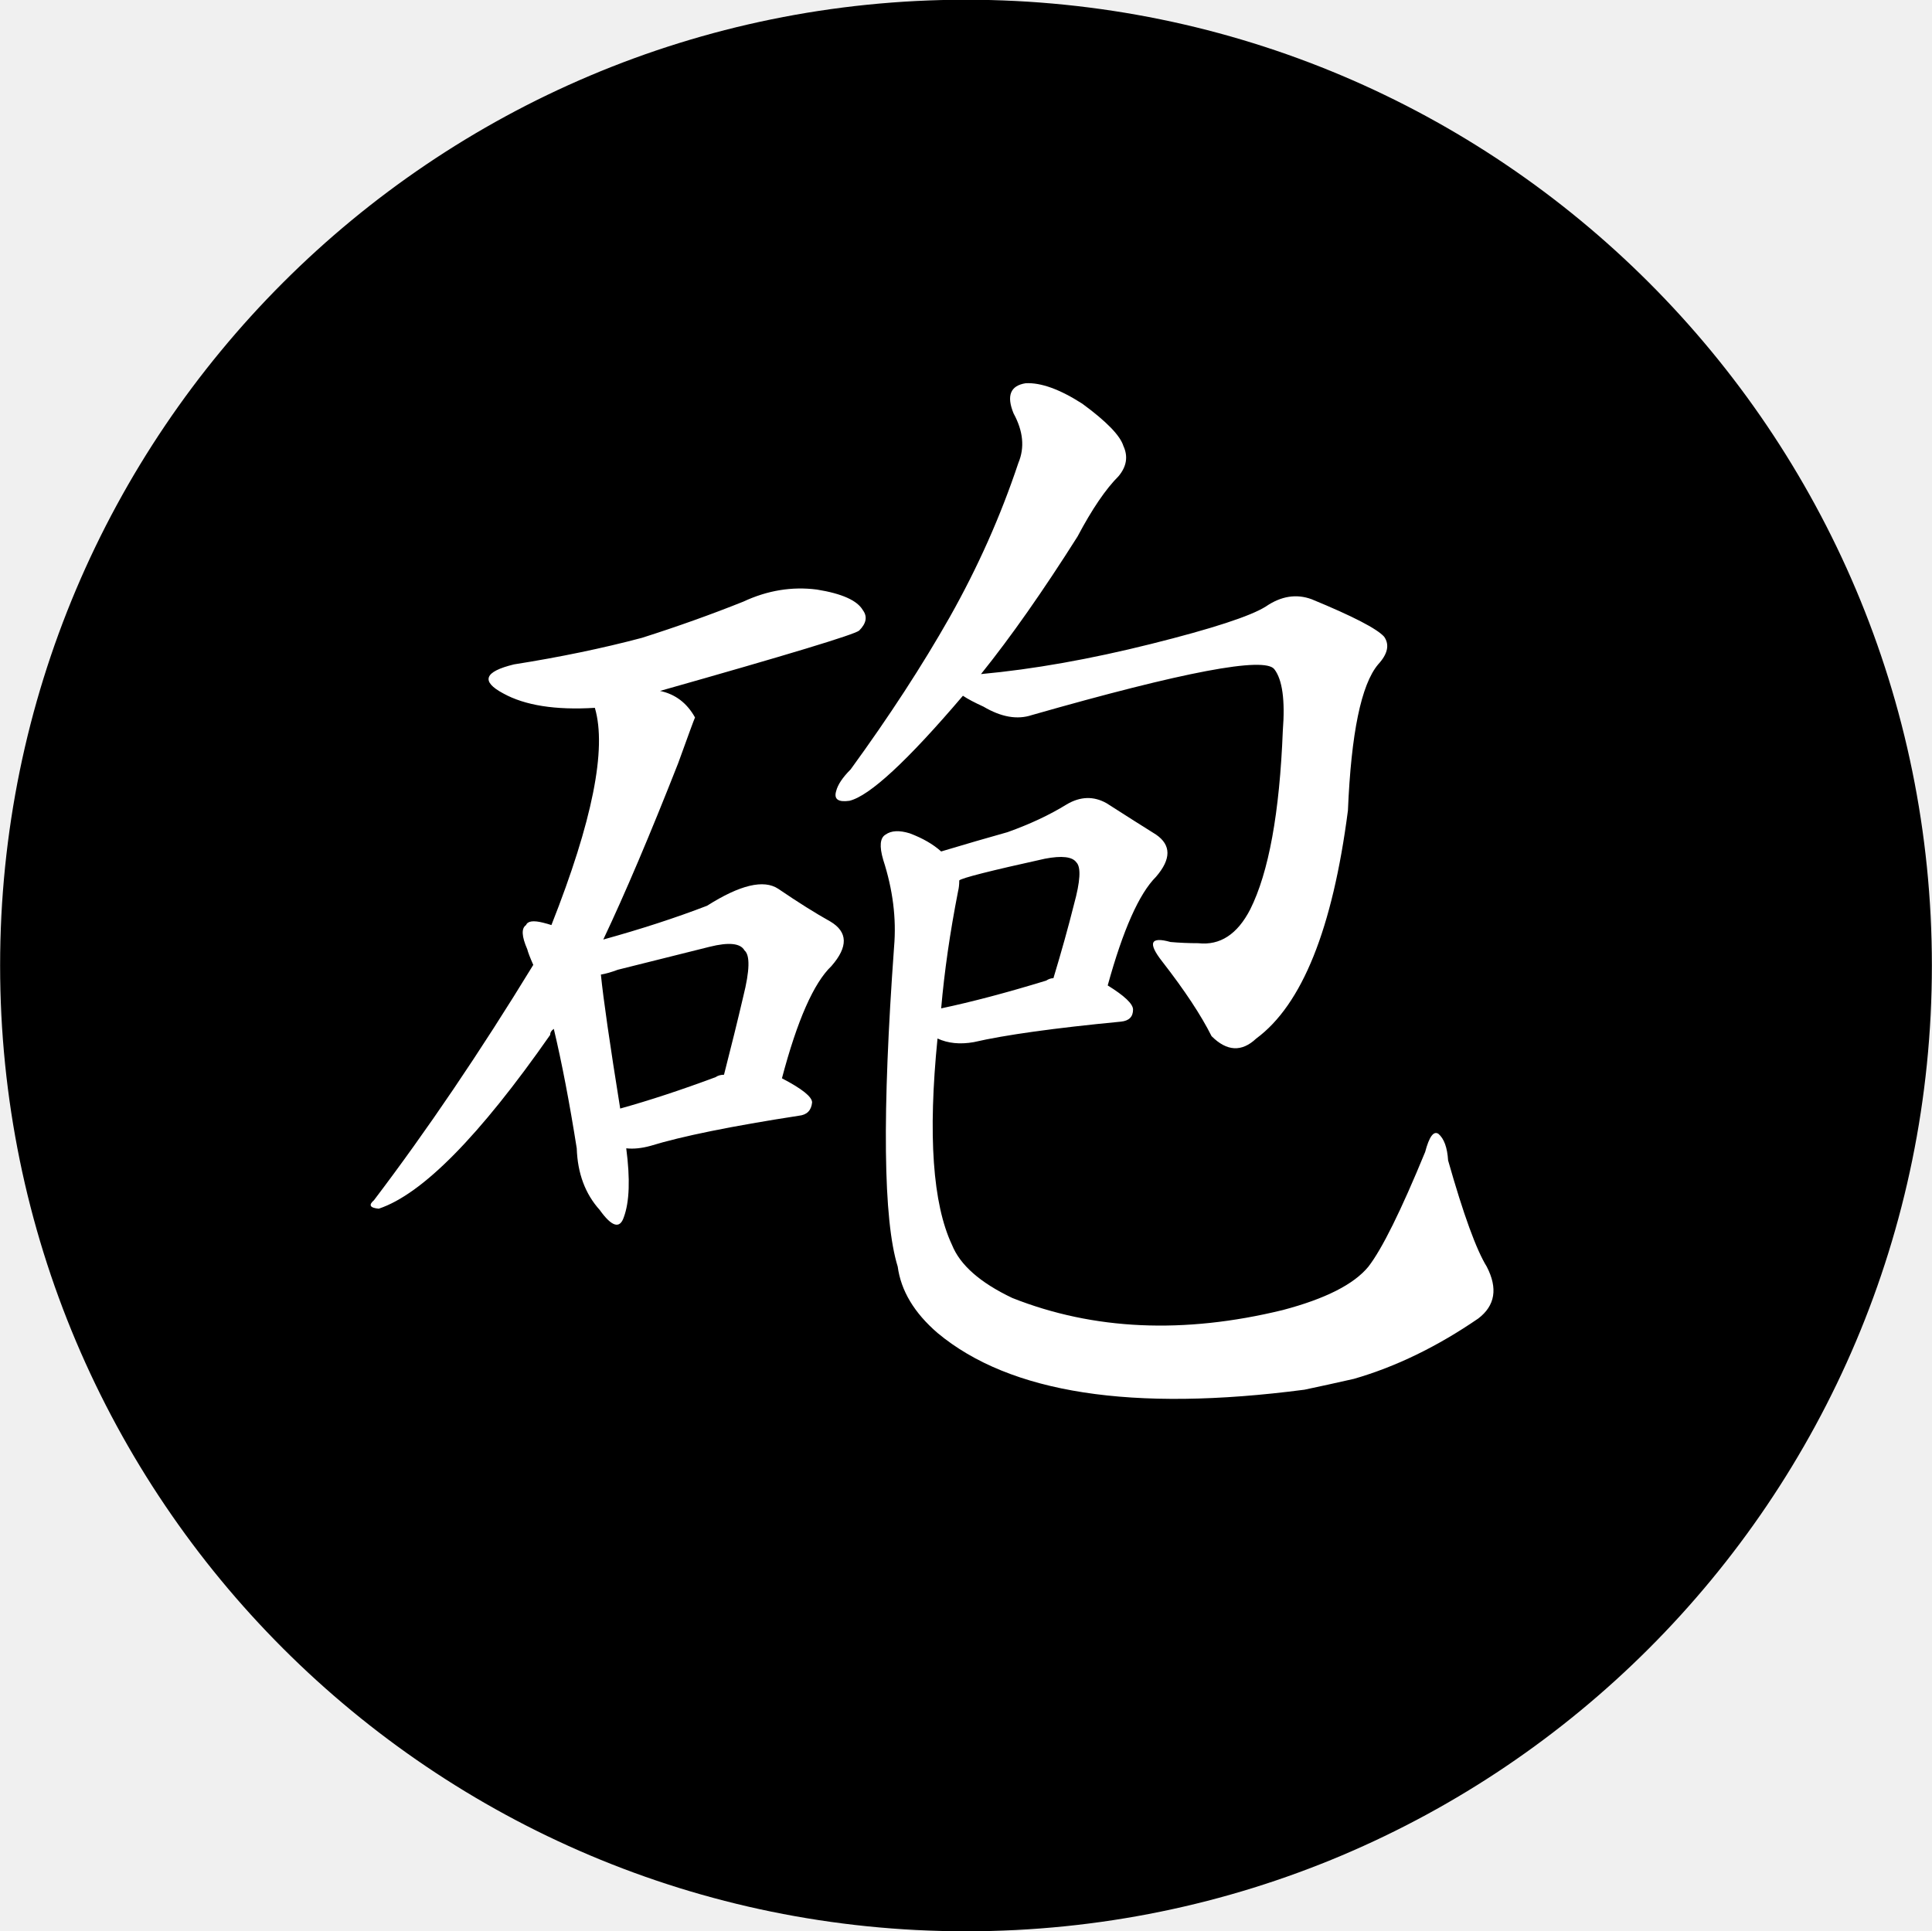
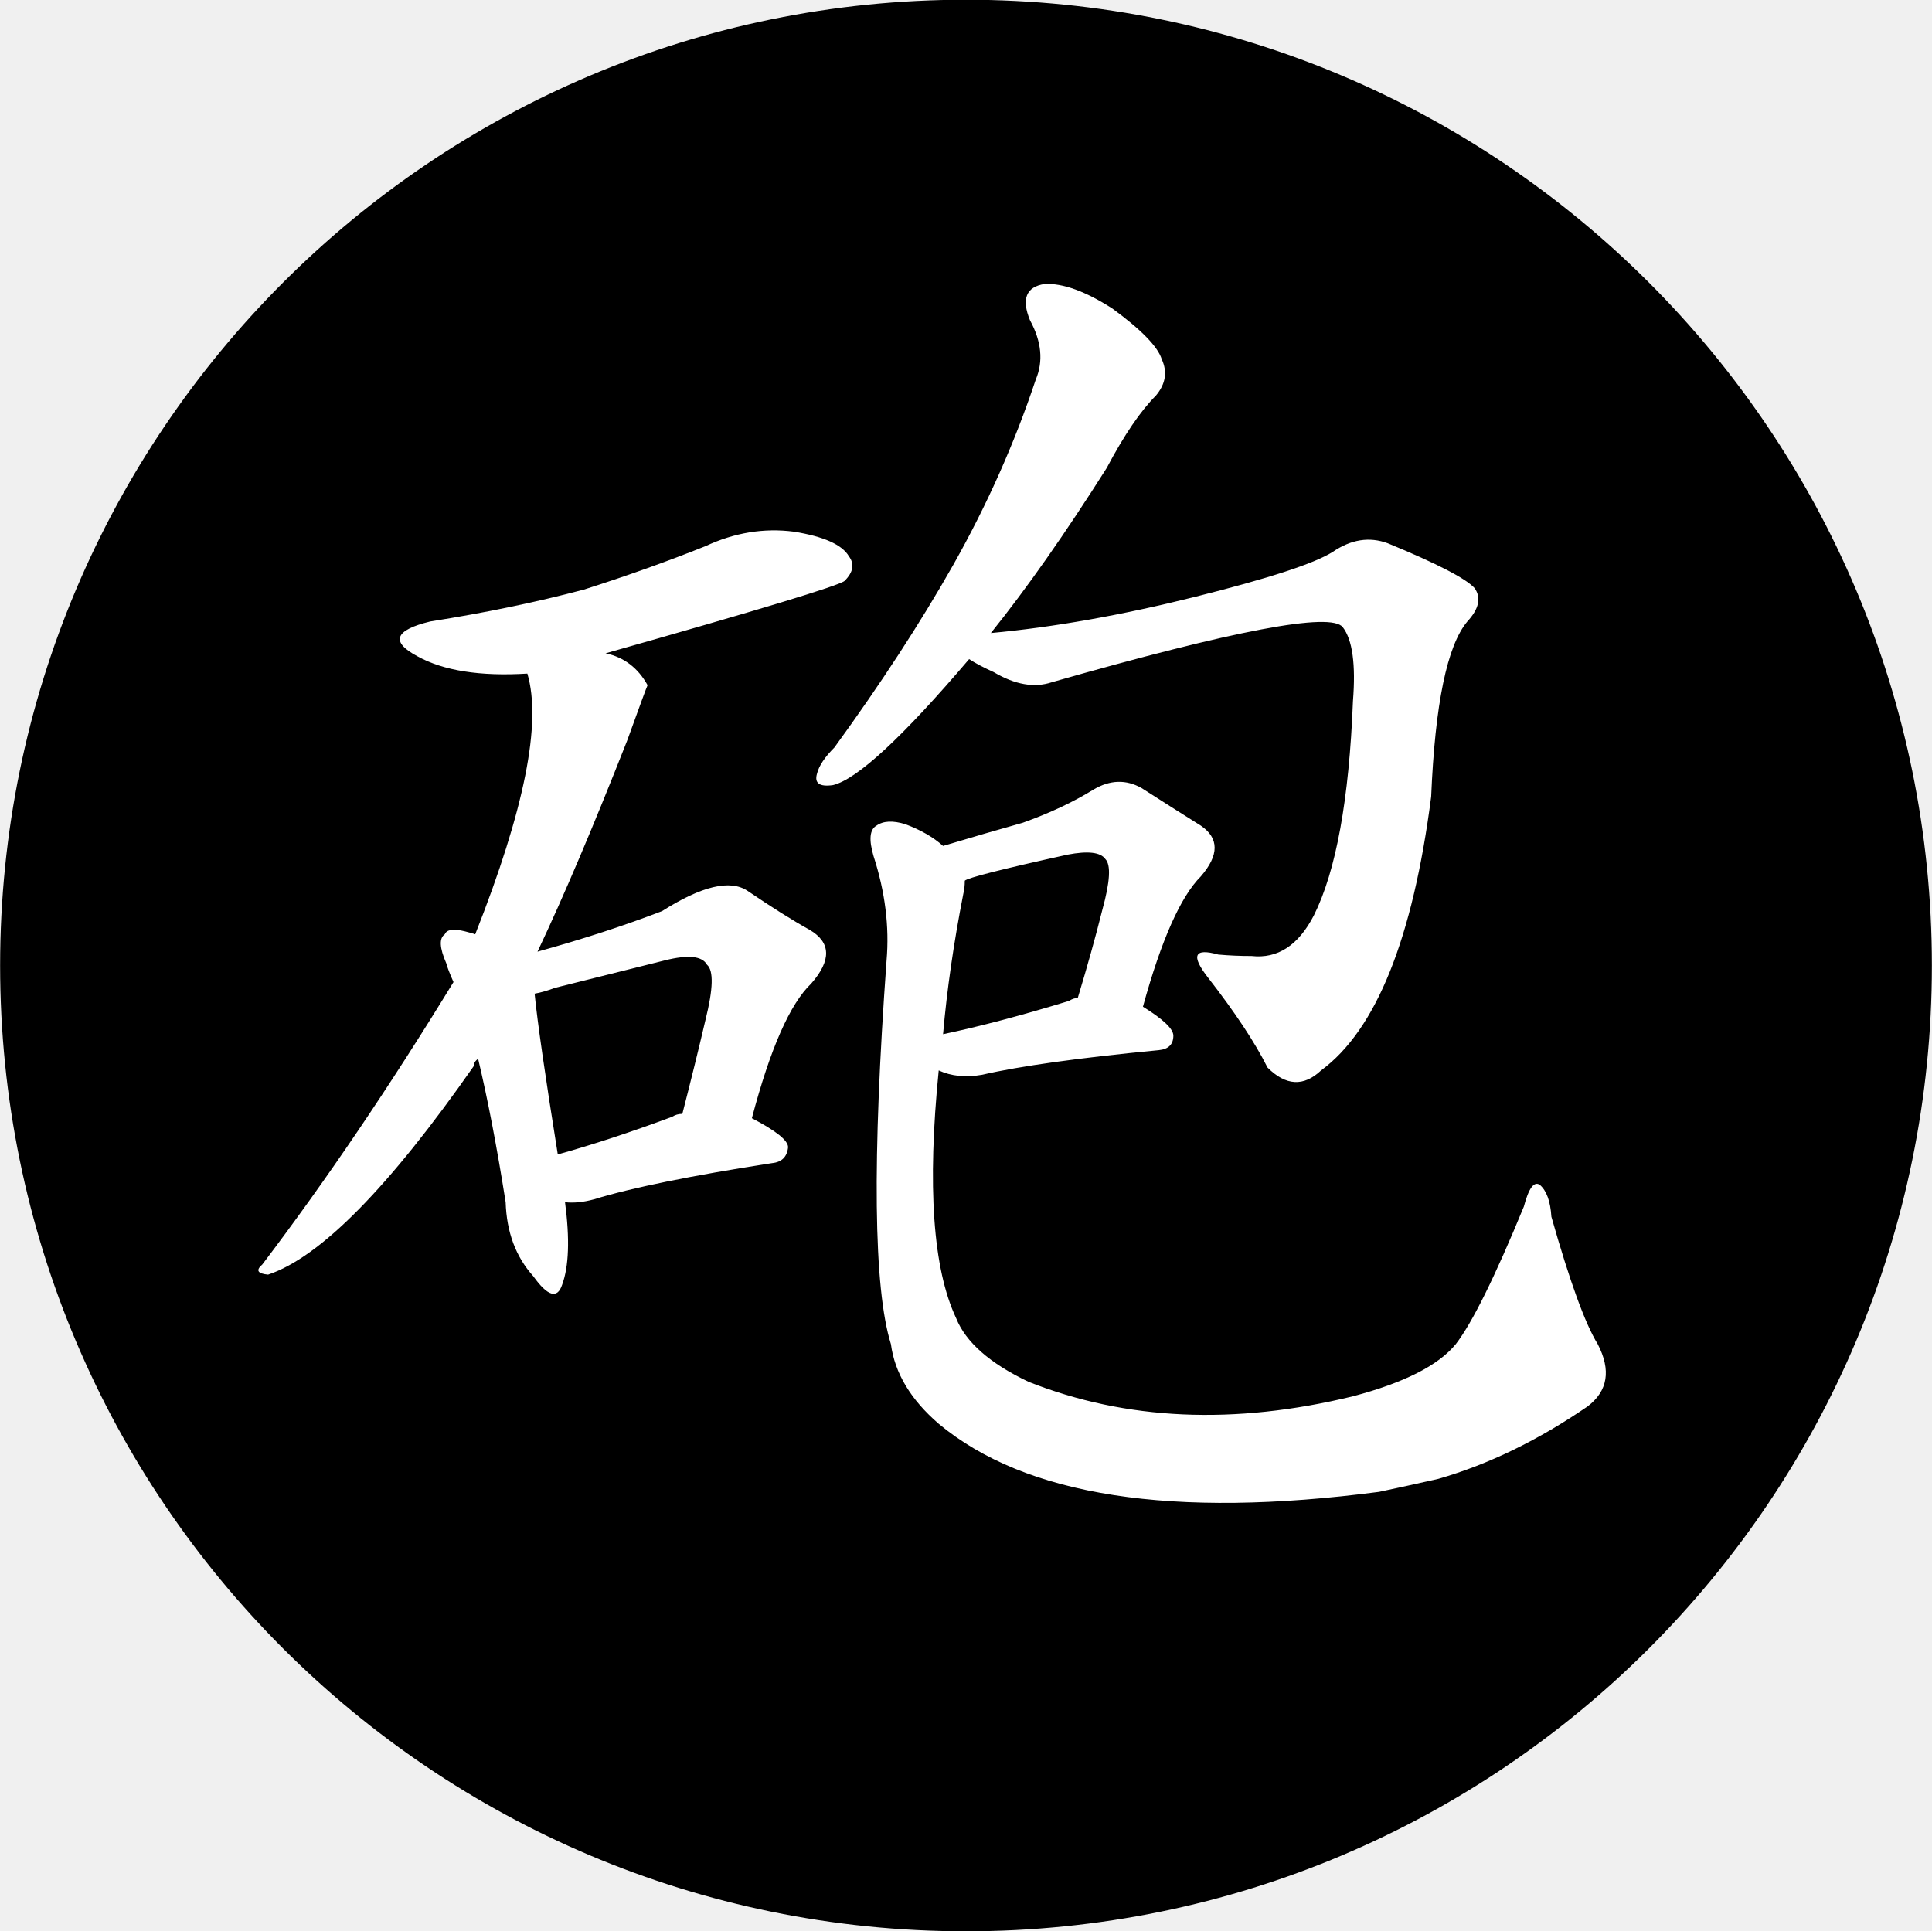
<svg xmlns="http://www.w3.org/2000/svg" xmlns:xlink="http://www.w3.org/1999/xlink" version="1.0" width="100.042" height="99.995" id="svg2">
  <defs id="defs3">
    <linearGradient id="linearGradient6462">
      <stop style="stop-color:black;stop-opacity:1;" offset="0" id="stop6464" />
      <stop style="stop-color:black;stop-opacity:0;" offset="1" id="stop6466" />
    </linearGradient>
    <linearGradient xlink:href="#linearGradient6462" id="linearGradient6468" x1="24" y1="229.362" x2="90" y2="229.362" gradientUnits="userSpaceOnUse" />
    <linearGradient xlink:href="#linearGradient6462" id="linearGradient3442" gradientUnits="userSpaceOnUse" x1="24" y1="229.362" x2="90" y2="229.362" />
  </defs>
  <g id="layer1" style="display:inline" transform="translate(-393.947,-694.0978)" />
  <g id="layer3" style="display:inline" transform="translate(-393.947,-694.0978)">
    <path d="m 89,229.362 c 0,17.673 -14.327,32 -32,32 -17.673,0 -32,-14.327 -32,-32 0,-17.673 14.327,-32 32,-32 17.673,0 32,14.327 32,32 z" id="path17544" style="fill:#000000;fill-opacity:1;stroke:#000000;stroke-width:3.367;stroke-miterlimit:4;stroke-opacity:1;stroke-dasharray:none;display:inline" transform="matrix(1.484848,0,0,1.484848,359.3315,403.5316)" />
-     <path style="font-size:64px;font-style:normal;font-variant:normal;font-weight:normal;font-stretch:normal;line-height:100%;writing-mode:lr-tb;text-anchor:start;fill:#ffffff;fill-opacity:1;stroke:none;display:inline;font-family:AR PL ZenKai Uni" d="m 426.373,753.566 c 0.375,0.042 0.792,10e-6 1.25,-0.125 1.625,-0.5 4.187,-1.021 7.688,-1.562 0.417,-0.042 0.646,-0.271 0.688,-0.688 -3e-5,-0.292 -0.521,-0.708 -1.562,-1.25 0.792,-3 1.646,-4.937 2.562,-5.812 0.875,-1 0.854,-1.771 -0.062,-2.312 -0.75,-0.417 -1.646,-0.979 -2.688,-1.688 -0.75,-0.5 -1.979,-0.208 -3.688,0.875 -1.625,0.625 -3.417,1.208 -5.375,1.75 1.125,-2.375 2.417,-5.417 3.875,-9.125 0.542,-1.5 0.833,-2.292 0.875,-2.375 -0.417,-0.75 -1.021,-1.208 -1.812,-1.375 6.625,-1.875 10.062,-2.917 10.312,-3.125 0.375,-0.375 0.437,-0.729 0.188,-1.062 -0.292,-0.5 -1.083,-0.854 -2.375,-1.062 -1.292,-0.167 -2.563,0.042 -3.812,0.625 -1.667,0.667 -3.417,1.292 -5.25,1.875 -2.042,0.542 -4.25,1 -6.625,1.375 -1.542,0.375 -1.729,0.875 -0.562,1.5 1.125,0.625 2.708,0.875 4.75,0.75 0.625,2.125 -0.125,5.875 -2.25,11.25 -0.125,-0.042 -0.271,-0.083 -0.438,-0.125 -0.5,-0.125 -0.792,-0.083 -0.875,0.125 -0.25,0.167 -0.229,0.583 0.062,1.25 0.042,0.167 0.146,0.438 0.312,0.812 -2.75,4.5 -5.5,8.563 -8.25,12.188 -0.292,0.25 -0.208,0.396 0.25,0.438 2.25,-0.75 5.208,-3.75 8.875,-9 -1e-5,-0.125 0.062,-0.229 0.188,-0.312 0.417,1.75 0.812,3.813 1.188,6.188 0.042,1.292 0.437,2.354 1.188,3.188 0.625,0.875 1.042,1 1.25,0.375 0.292,-0.792 0.333,-1.979 0.125,-3.562 m 4.625,-3.688 c -1.792,0.667 -3.438,1.208 -4.938,1.625 -0.542,-3.375 -0.875,-5.687 -1,-6.938 0.25,-0.042 0.542,-0.125 0.875,-0.25 1.667,-0.417 3.25,-0.812 4.75,-1.188 1,-0.25 1.604,-0.187 1.812,0.188 0.292,0.25 0.271,1.042 -0.062,2.375 -0.292,1.25 -0.625,2.604 -1,4.062 -0.167,10e-6 -0.313,0.042 -0.438,0.125 m 12.812,-19.75 c 0.25,0.167 0.604,0.354 1.062,0.562 0.917,0.542 1.75,0.688 2.5,0.438 7.875,-2.25 12.062,-3.042 12.562,-2.375 0.417,0.542 0.562,1.604 0.438,3.188 -0.167,4.25 -0.729,7.333 -1.688,9.25 -0.667,1.292 -1.563,1.875 -2.688,1.75 -0.5,2e-5 -0.979,-0.021 -1.438,-0.062 -1.042,-0.292 -1.188,0.042 -0.438,1 1.167,1.5 2.021,2.792 2.562,3.875 0.792,0.792 1.562,0.833 2.312,0.125 2.375,-1.75 3.958,-5.687 4.75,-11.812 0.167,-4 0.687,-6.521 1.562,-7.562 0.5,-0.542 0.604,-1.021 0.312,-1.438 -0.375,-0.417 -1.625,-1.062 -3.75,-1.938 -0.792,-0.292 -1.583,-0.167 -2.375,0.375 -0.792,0.5 -2.771,1.146 -5.938,1.938 -3.167,0.792 -6.104,1.313 -8.812,1.562 1.542,-1.917 3.208,-4.292 5,-7.125 0.75,-1.417 1.458,-2.458 2.125,-3.125 0.417,-0.5 0.5,-1.021 0.25,-1.562 -0.167,-0.542 -0.875,-1.271 -2.125,-2.188 -1.167,-0.75 -2.146,-1.104 -2.938,-1.062 -0.792,0.125 -1,0.646 -0.625,1.562 0.5,0.917 0.583,1.771 0.25,2.562 -0.917,2.75 -2.104,5.417 -3.562,8 -1.417,2.5 -3.125,5.125 -5.125,7.875 -0.417,0.417 -0.667,0.792 -0.75,1.125 -0.125,0.417 0.104,0.583 0.688,0.5 1.042,-0.25 3,-2.062 5.875,-5.438 m -1.125,8.062 c -0.417,-0.375 -0.958,-0.687 -1.625,-0.938 -0.542,-0.167 -0.958,-0.146 -1.25,0.062 -0.292,0.167 -0.333,0.604 -0.125,1.312 0.5,1.542 0.687,3.042 0.562,4.5 -0.625,8.625 -0.563,14.146 0.188,16.562 0.167,1.25 0.854,2.396 2.062,3.438 3.75,3.125 10.083,4.104 19,2.938 0.792,-0.167 1.646,-0.354 2.562,-0.562 2.167,-0.625 4.312,-1.667 6.438,-3.125 0.875,-0.667 1.021,-1.562 0.438,-2.688 -0.542,-0.875 -1.208,-2.708 -2,-5.5 -0.042,-0.667 -0.208,-1.125 -0.5,-1.375 -0.25,-0.167 -0.479,0.146 -0.688,0.938 -1.25,3.042 -2.229,5.021 -2.938,5.938 -0.75,0.917 -2.229,1.667 -4.438,2.25 -5.125,1.25 -9.792,1.042 -14,-0.625 -1.667,-0.792 -2.708,-1.708 -3.125,-2.75 -1,-2.125 -1.25,-5.687 -0.75,-10.688 0.542,0.25 1.167,0.313 1.875,0.188 1.625,-0.375 4.167,-0.729 7.625,-1.062 0.417,-0.042 0.625,-0.25 0.625,-0.625 -4e-5,-0.292 -0.438,-0.708 -1.312,-1.25 0.792,-2.875 1.625,-4.75 2.5,-5.625 0.792,-0.917 0.792,-1.646 0,-2.188 -0.667,-0.417 -1.521,-0.958 -2.562,-1.625 -0.667,-0.375 -1.354,-0.354 -2.062,0.062 -0.875,0.542 -1.896,1.021 -3.062,1.438 -1.042,0.292 -2.188,0.625 -3.438,1 m 0.875,2.062 c 0.042,-0.167 0.062,-0.354 0.062,-0.562 0.125,-0.125 1.604,-0.5 4.438,-1.125 0.875,-0.167 1.417,-0.104 1.625,0.188 0.25,0.25 0.208,0.979 -0.125,2.188 -0.292,1.167 -0.646,2.438 -1.062,3.812 -0.125,2e-5 -0.25,0.042 -0.375,0.125 -2.042,0.625 -3.854,1.104 -5.438,1.438 0.167,-1.917 0.458,-3.937 0.875,-6.062" id="text17552" />
+     <path style="font-size:64px;font-style:normal;font-variant:normal;font-weight:normal;font-stretch:normal;line-height:100%;writing-mode:lr-tb;text-anchor:start;fill:#ffffff;fill-opacity:1;stroke:none;display:inline;font-family:AR PL ZenKai Uni" d="m 423.205,756.357 c 0.45,0.05 0.95,10e-6 1.5,-0.15 1.95,-0.6 5.025,-1.225 9.225,-1.875 0.5,-0.05 0.775,-0.325 0.825,-0.825 -4e-5,-0.35 -0.625,-0.85 -1.875,-1.5 0.95,-3.6 1.975,-5.925 3.075,-6.975 1.05,-1.2 1.025,-2.125 -0.075,-2.775 -0.9,-0.5 -1.975,-1.175 -3.225,-2.025 -0.9,-0.6 -2.375,-0.25 -4.425,1.05 -1.95,0.75 -4.1,1.45 -6.45,2.1 1.35,-2.85 2.9,-6.5 4.65,-10.95 0.65,-1.8 1,-2.75 1.05,-2.85 -0.5,-0.9 -1.225,-1.45 -2.175,-1.65 7.95,-2.25 12.075,-3.5 12.375,-3.75 0.45,-0.45 0.525,-0.875 0.225,-1.275 -0.35,-0.6 -1.3,-1.025 -2.85,-1.275 -1.55,-0.2 -3.075,0.05 -4.575,0.75 -2,0.8 -4.1,1.55 -6.3,2.25 -2.45,0.65 -5.1,1.2 -7.95,1.65 -1.85,0.45 -2.075,1.05 -0.675,1.8 1.35,0.75 3.25,1.05 5.7,0.9 0.75,2.55 -0.15,7.05 -2.7,13.5 -0.15,-0.05 -0.325,-0.1 -0.525,-0.15 -0.6,-0.15 -0.95,-0.1 -1.05,0.15 -0.3,0.2 -0.275,0.7 0.075,1.5 0.05,0.2 0.175,0.525 0.375,0.975 -3.3,5.4 -6.6,10.275 -9.9,14.625 -0.35,0.3 -0.25,0.475 0.3,0.525 2.7,-0.9 6.25,-4.5 10.65,-10.8 -10e-6,-0.15 0.075,-0.275 0.225,-0.375 0.5,2.1 0.975,4.575 1.425,7.425 0.05,1.55 0.525,2.825 1.425,3.825 0.75,1.05 1.25,1.2 1.5,0.45 0.35,-0.95 0.4,-2.375 0.15,-4.275 m 5.55,-4.425 c -2.15,0.8 -4.125,1.45 -5.925,1.95 -0.65,-4.05 -1.05,-6.825 -1.2,-8.325 0.3,-0.05 0.65,-0.15 1.05,-0.3 2,-0.5 3.9,-0.975 5.7,-1.425 1.2,-0.3 1.925,-0.225 2.175,0.225 0.35,0.3 0.325,1.25 -0.075,2.85 -0.35,1.5 -0.75,3.125 -1.2,4.875 -0.2,10e-6 -0.375,0.05 -0.525,0.15 m 15.375,-23.7 c 0.3,0.2 0.725,0.425 1.275,0.675 1.1,0.65 2.1,0.825 3,0.525 9.45,-2.7 14.475,-3.65 15.075,-2.85 0.5,0.65 0.675,1.925 0.525,3.825 -0.2,5.1 -0.875,8.8 -2.025,11.1 -0.8,1.55 -1.875,2.25 -3.225,2.1 -0.6,2e-5 -1.175,-0.025 -1.725,-0.075 -1.25,-0.35 -1.425,0.05 -0.525,1.2 1.4,1.8 2.425,3.35 3.075,4.65 0.95,0.95 1.875,1 2.775,0.15 2.85,-2.1 4.75,-6.825 5.7,-14.175 0.2,-4.8 0.825,-7.825 1.875,-9.075 0.6,-0.65 0.725,-1.225 0.375,-1.725 -0.45,-0.5 -1.95,-1.275 -4.5,-2.325 -0.95,-0.35 -1.9,-0.2 -2.85,0.45 -0.95,0.6 -3.325,1.375 -7.125,2.325 -3.8,0.95 -7.325,1.575 -10.575,1.875 1.85,-2.3 3.85,-5.15 6,-8.55 0.9,-1.7 1.75,-2.95 2.55,-3.75 0.5,-0.6 0.6,-1.225 0.3,-1.875 -0.2,-0.65 -1.05,-1.525 -2.55,-2.625 -1.4,-0.9 -2.575,-1.325 -3.525,-1.275 -0.95,0.15 -1.2,0.775 -0.75,1.875 0.6,1.1 0.7,2.125 0.3,3.075 -1.1,3.3 -2.525,6.5 -4.275,9.6 -1.7,3 -3.75,6.15 -6.15,9.45 -0.5,0.5 -0.8,0.95 -0.9,1.35 -0.15,0.5 0.125,0.7 0.825,0.6 1.25,-0.3 3.6,-2.475 7.05,-6.525 m -1.35,9.675 c -0.5,-0.45 -1.15,-0.825 -1.95,-1.125 -0.65,-0.2 -1.15,-0.175 -1.5,0.075 -0.35,0.2 -0.4,0.725 -0.15,1.575 0.6,1.85 0.825,3.65 0.675,5.4 -0.75,10.35 -0.675,16.975 0.225,19.875 0.2,1.5 1.025,2.875 2.475,4.125 4.5,3.75 12.1,4.925 22.8,3.525 0.95,-0.2 1.975,-0.425 3.075,-0.675 2.6,-0.75 5.175,-2 7.725,-3.75 1.05,-0.8 1.225,-1.875 0.525,-3.225 -0.65,-1.05 -1.45,-3.25 -2.4,-6.6 -0.05,-0.8 -0.25,-1.35 -0.6,-1.65 -0.3,-0.2 -0.575,0.175 -0.825,1.125 -1.5,3.65 -2.675,6.025 -3.525,7.125 -0.9,1.1 -2.675,2 -5.325,2.7 -6.15,1.5 -11.75,1.25 -16.8,-0.75 -2,-0.95 -3.25,-2.05 -3.75,-3.3 -1.2,-2.55 -1.5,-6.825 -0.9,-12.825 0.65,0.3 1.4,0.375 2.25,0.225 1.95,-0.45 5,-0.875 9.15,-1.275 0.5,-0.05 0.75,-0.3 0.75,-0.75 -5e-5,-0.35 -0.525,-0.85 -1.575,-1.5 0.95,-3.45 1.95,-5.7 3,-6.75 0.95,-1.1 0.95,-1.975 0,-2.625 -0.8,-0.5 -1.825,-1.15 -3.075,-1.95 -0.8,-0.45 -1.625,-0.425 -2.475,0.075 -1.05,0.65 -2.275,1.225 -3.675,1.725 -1.25,0.35 -2.625,0.75 -4.125,1.2 m 1.05,2.475 c 0.05,-0.2 0.075,-0.425 0.075,-0.675 0.15,-0.15 1.925,-0.6 5.325,-1.35 1.05,-0.2 1.7,-0.125 1.95,0.225 0.3,0.3 0.25,1.175 -0.15,2.625 -0.35,1.4 -0.775,2.925 -1.275,4.575 -0.15,2e-5 -0.3,0.05 -0.45,0.15 -2.45,0.75 -4.625,1.325 -6.525,1.725 0.2,-2.3 0.55,-4.725 1.05,-7.275" id="text17552" />
  </g>
</svg>
